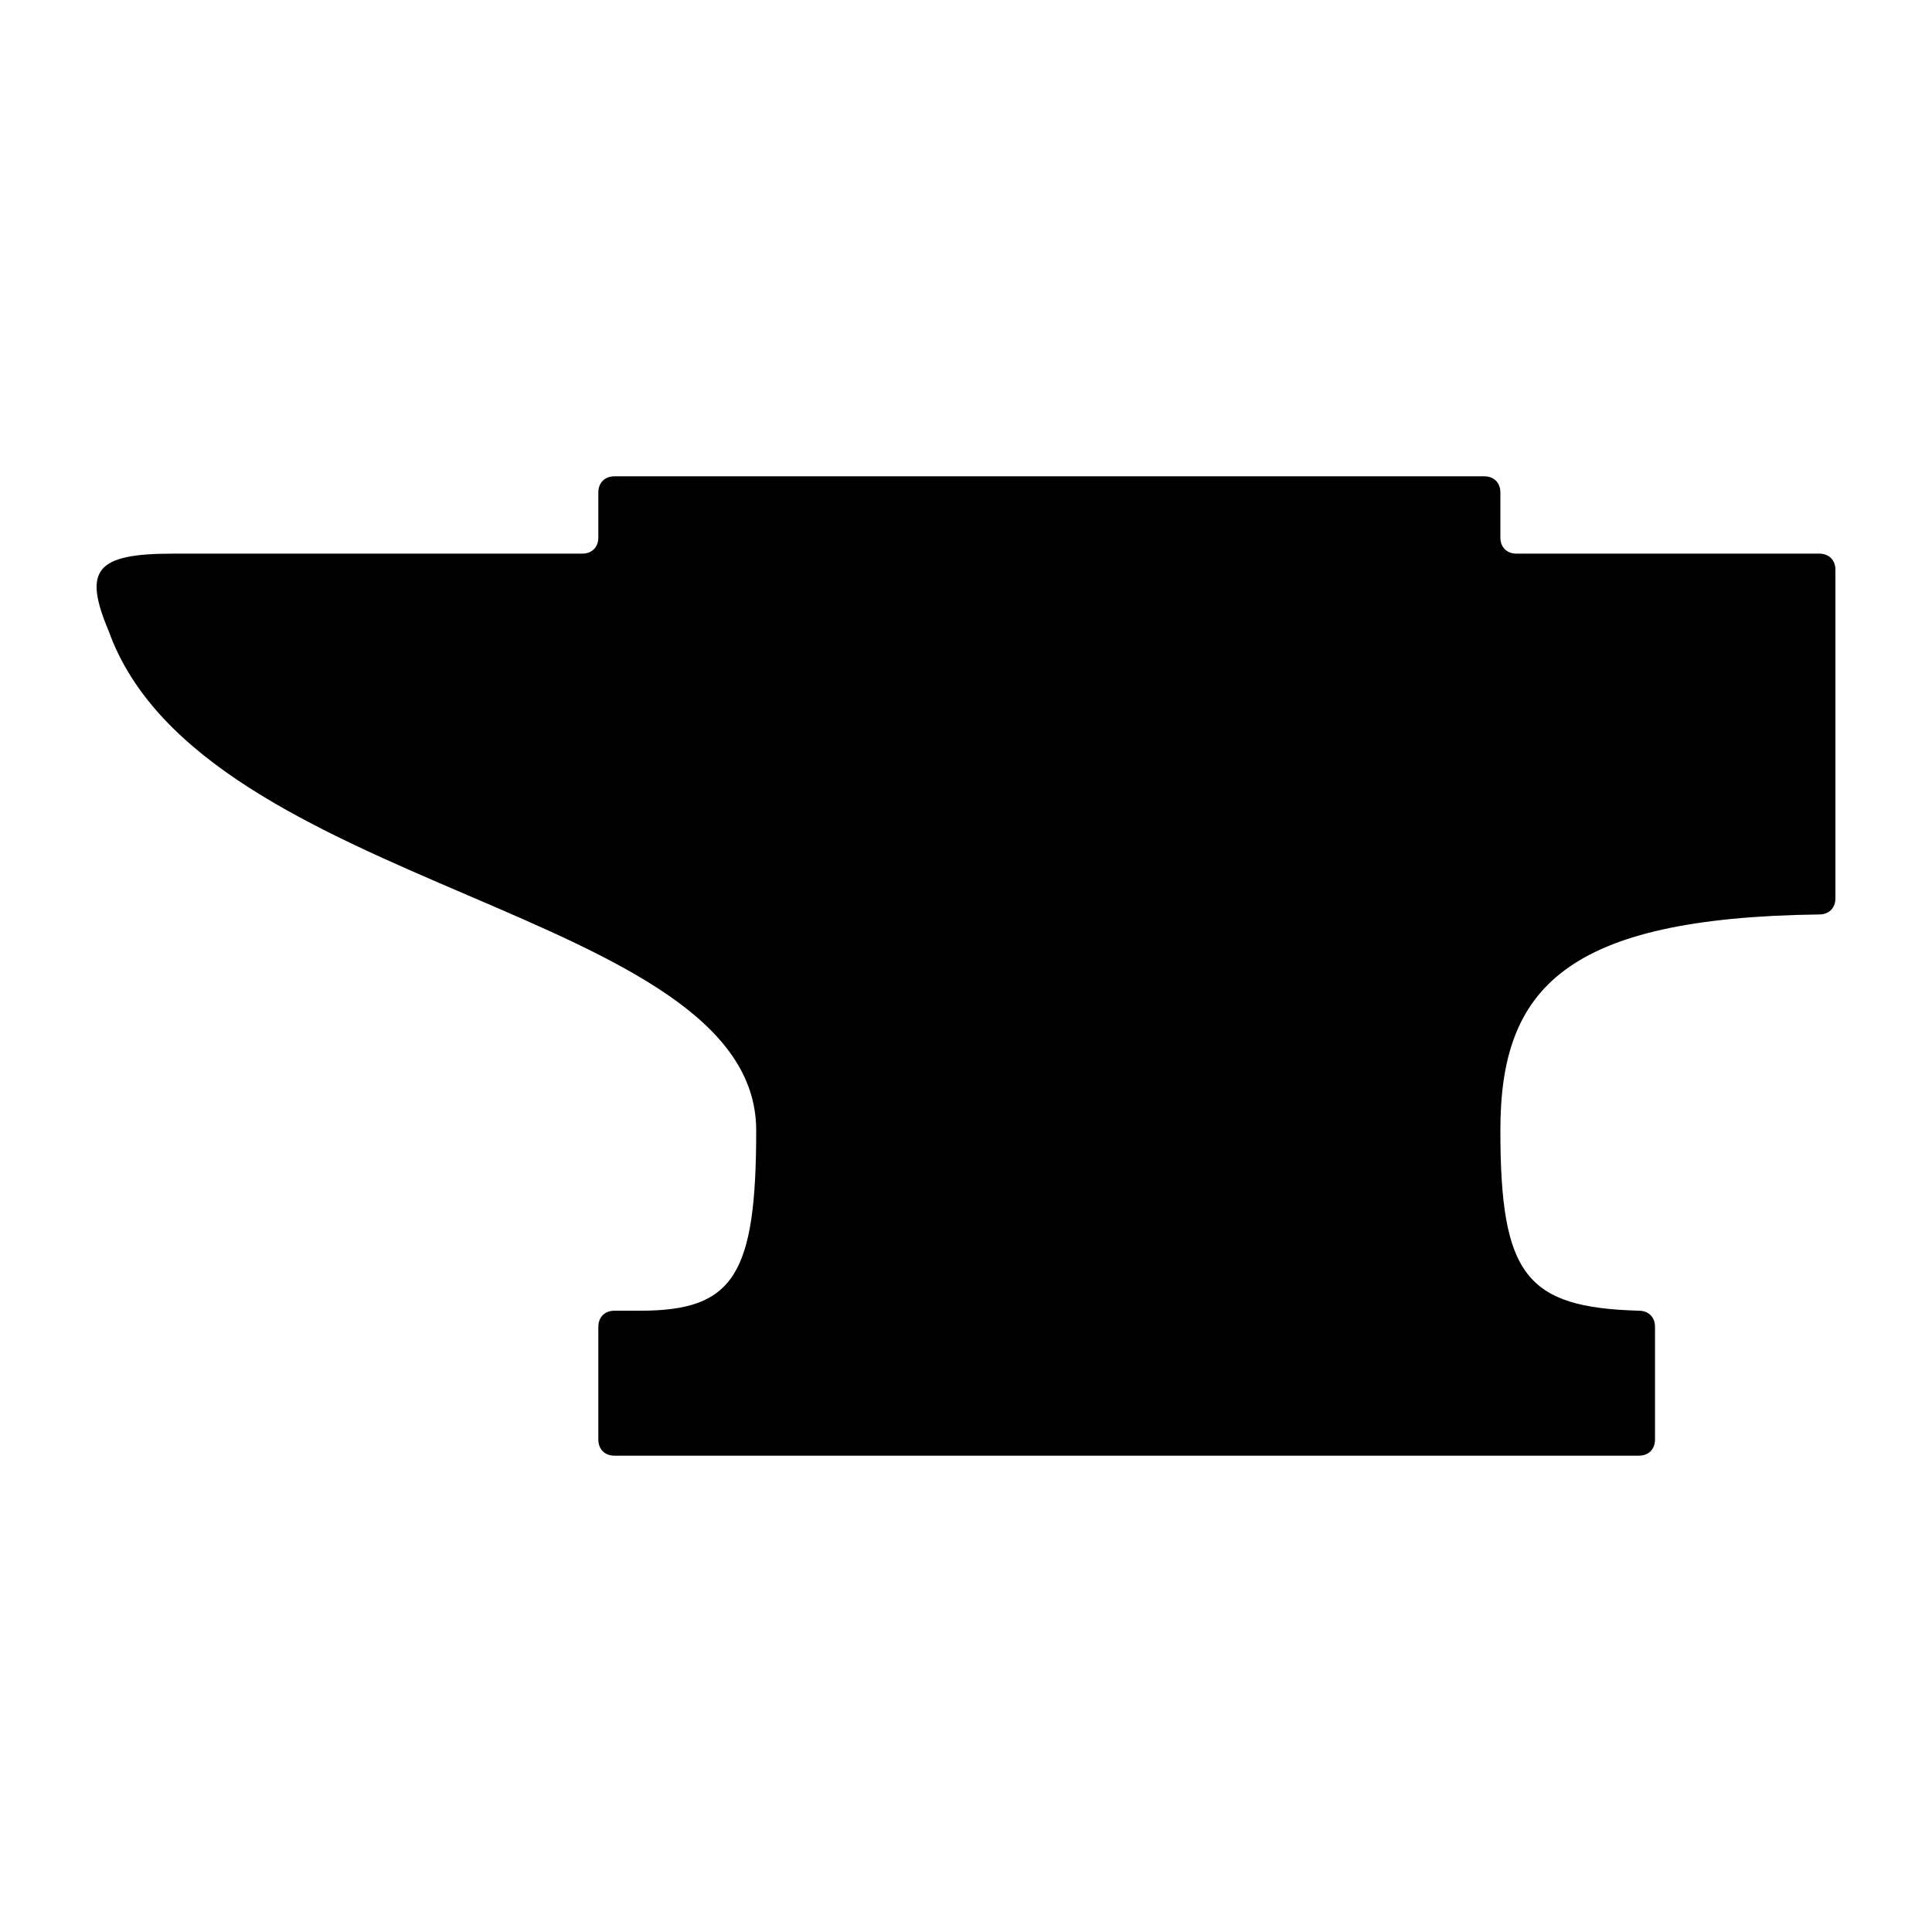
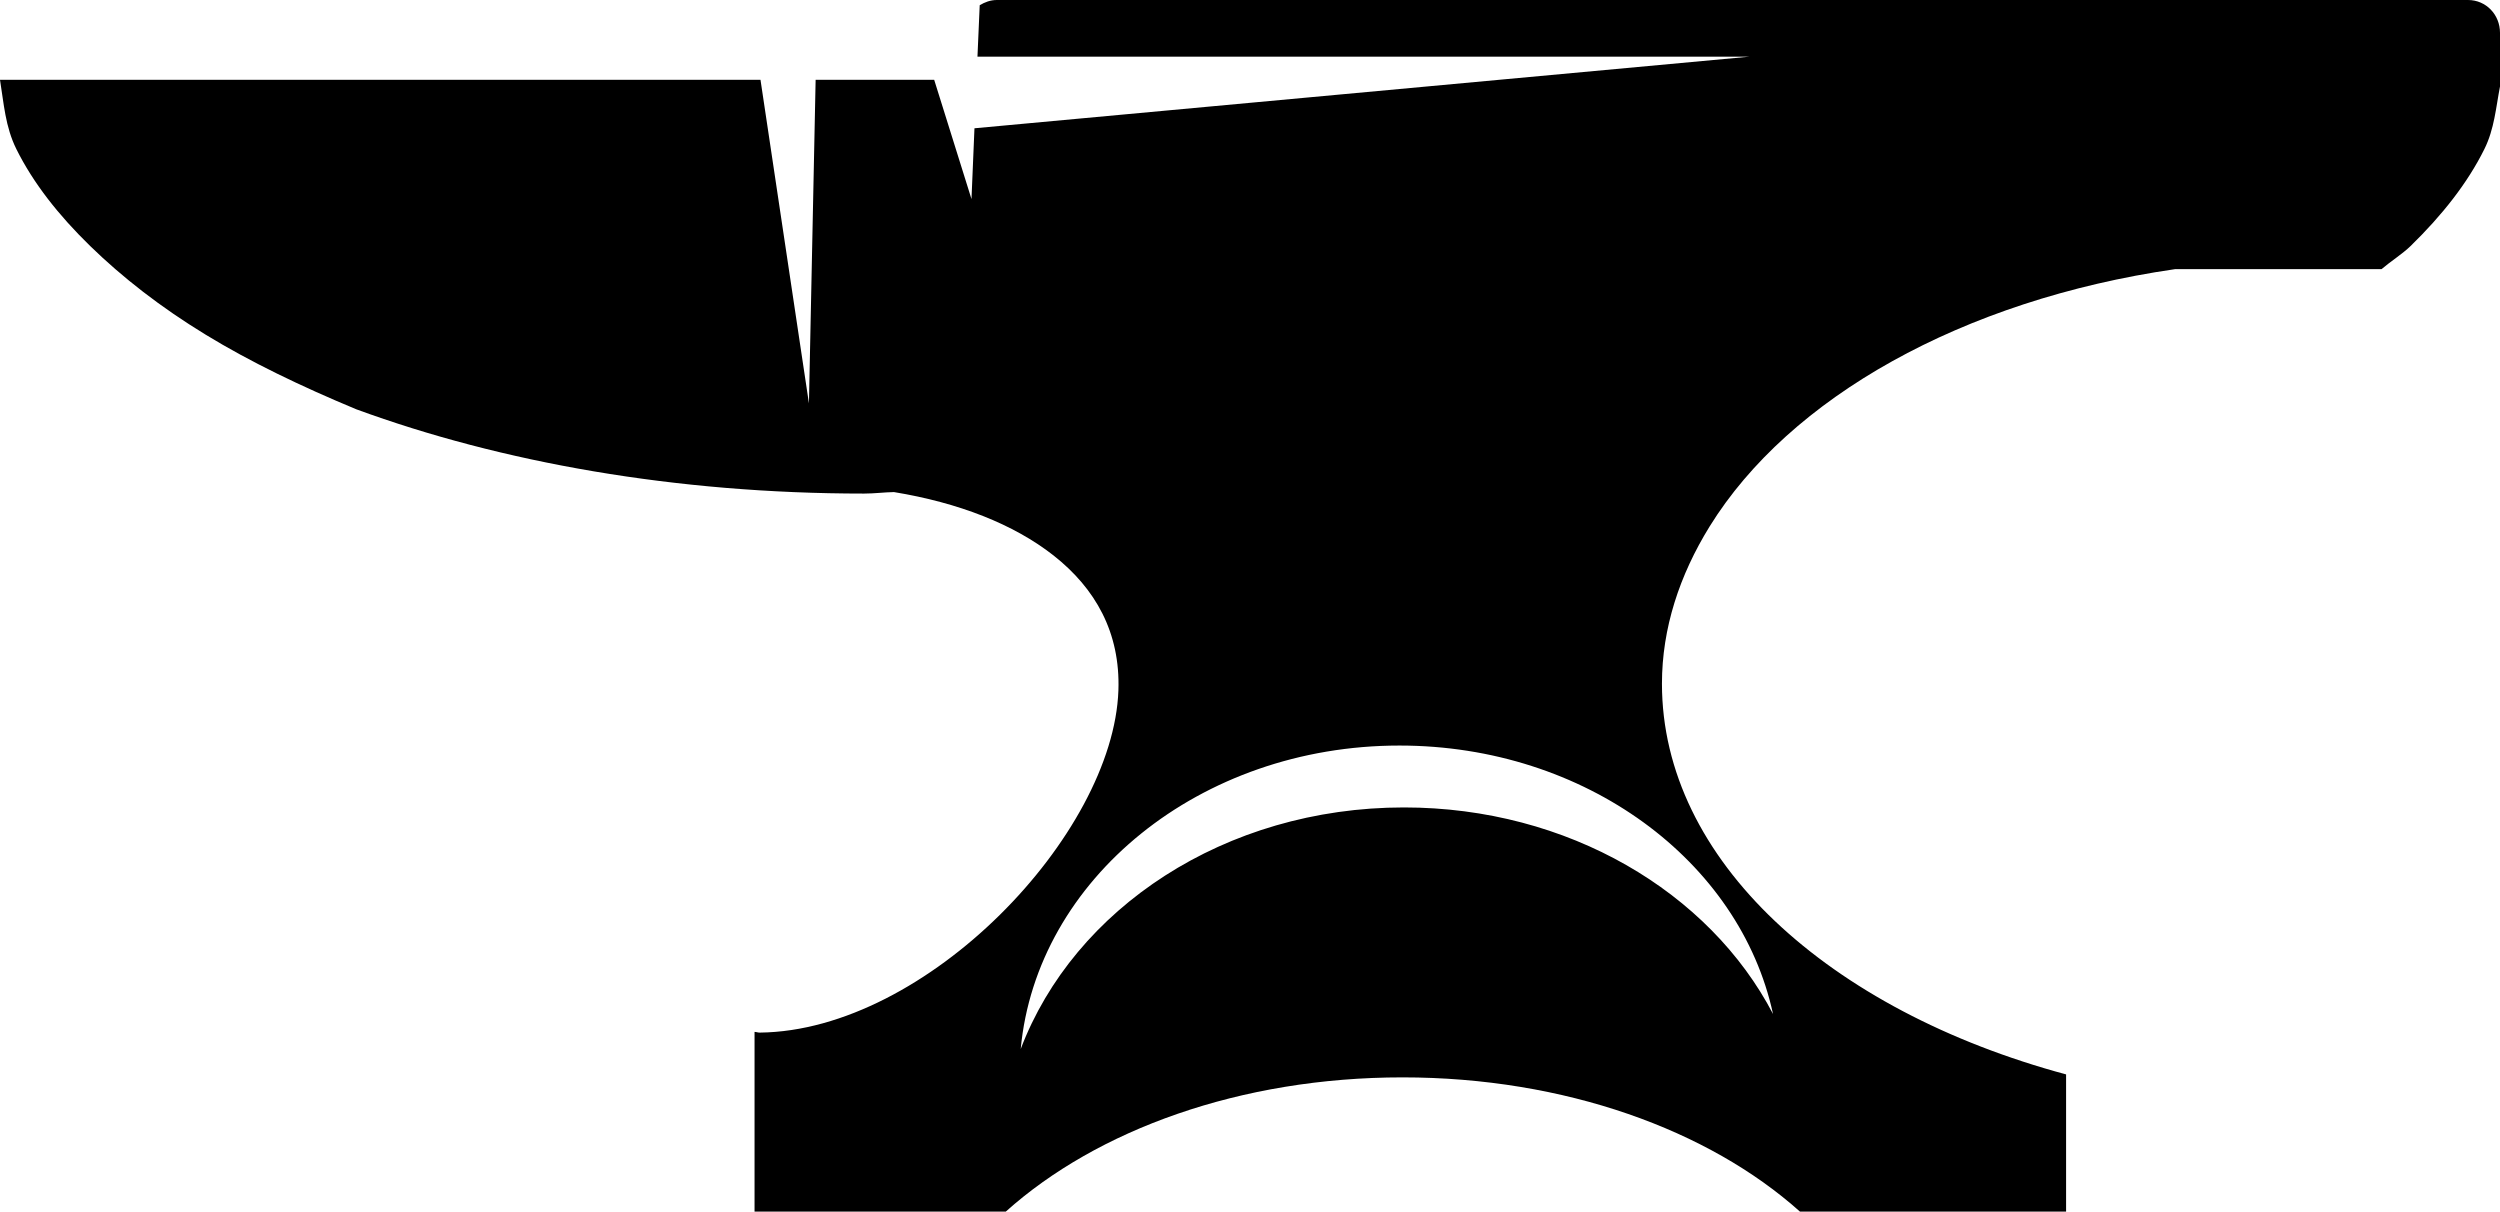
- <svg xmlns="http://www.w3.org/2000/svg" version="1.1" x="0px" y="0px" viewBox="0 0 100 100" enable-background="new 0 0 100 100" xml:space="preserve">
-   <path d="M8.959,28.656h21.177c0.501,0,0.834-0.333,0.834-0.834v-2.334c0-0.5,0.333-0.834,0.834-0.834h45.021  c0.5,0,0.834,0.334,0.834,0.834v2.334c0,0.501,0.333,0.834,0.834,0.834h15.674c0.5,0,0.834,0.334,0.834,0.834v17.008  c0,0.5-0.334,0.834-0.834,0.834c-13.174,0.167-16.508,3.836-16.508,11.172c0,7.504,1.334,9.172,7.17,9.338  c0.5,0,0.834,0.334,0.834,0.834v5.836c0,0.5-0.334,0.834-0.834,0.834H31.804c-0.501,0-0.834-0.334-0.834-0.834v-5.836  c0-0.5,0.333-0.834,0.834-0.834h1.334c4.835,0,6.003-1.834,6.003-9.338c0-11.506-28.681-12.339-33.517-25.846  C4.29,29.49,4.957,28.656,8.959,28.656z" />
+ <svg xmlns="http://www.w3.org/2000/svg" version="1.1" x="0px" y="0px" viewBox="0 0 90.001 43.617" enable-background="new 0 0 100 100" xml:space="preserve" id="svg2" width="90.001" height="43.617">
+   <defs id="defs12" />
+   <path d="M 88.847,0 35.888,0 c -0.23,0 -0.435,0.078 -0.618,0.188 l -0.081,1.853 27.782,0 -27.89,2.577 -0.107,2.549 -1.343,-4.294 -4.268,0 -0.241,11.648 -1.744,-11.648 -0.215,0 -21.553,0 -5.61,0 C 0.138,3.718 0.188,4.56 0.59,5.369 1.194,6.584 2.1,7.74 3.248,8.858 c 1.146,1.117 2.531,2.201 4.16,3.193 1.593,0.973 3.427,1.856 5.422,2.685 5.209,1.909 11.484,3.033 18.279,3.033 0.36,0 0.716,-0.047 1.074,-0.054 2.324,0.382 4.309,1.154 5.745,2.282 1.504,1.184 2.407,2.769 2.335,4.857 -0.18,5.193 -6.903,12.256 -12.911,12.32 -0.063,0.002 -0.125,-0.025 -0.188,-0.026 l 0,6.469 9.046,0 c 3.279,-2.938 8.437,-4.831 14.28,-4.831 5.844,0 11.027,1.893 14.307,4.831 l 9.583,0 0,-4.938 C 65.832,36.375 59.831,30.955 59.831,24.614 c 0,-1.999 0.633,-3.909 1.718,-5.664 2.863,-4.624 9.082,-8.146 16.75,-9.26 l 7.435,0 C 86.062,9.412 86.487,9.143 86.781,8.858 87.928,7.74 88.835,6.584 89.438,5.369 89.8,4.64 89.853,3.871 90.001,3.114 l 0,-1.933 C 90,0.528 89.5,0 88.847,0 Z M 63.83,36.505 c -2.288,-4.39 -7.381,-7.437 -13.287,-7.437 -6.453,0 -11.882,3.647 -13.797,8.697 0.568,-6.115 6.451,-10.925 13.636,-10.925 6.691,0.001 12.254,4.154 13.448,9.665 z" id="path4" />
</svg>
